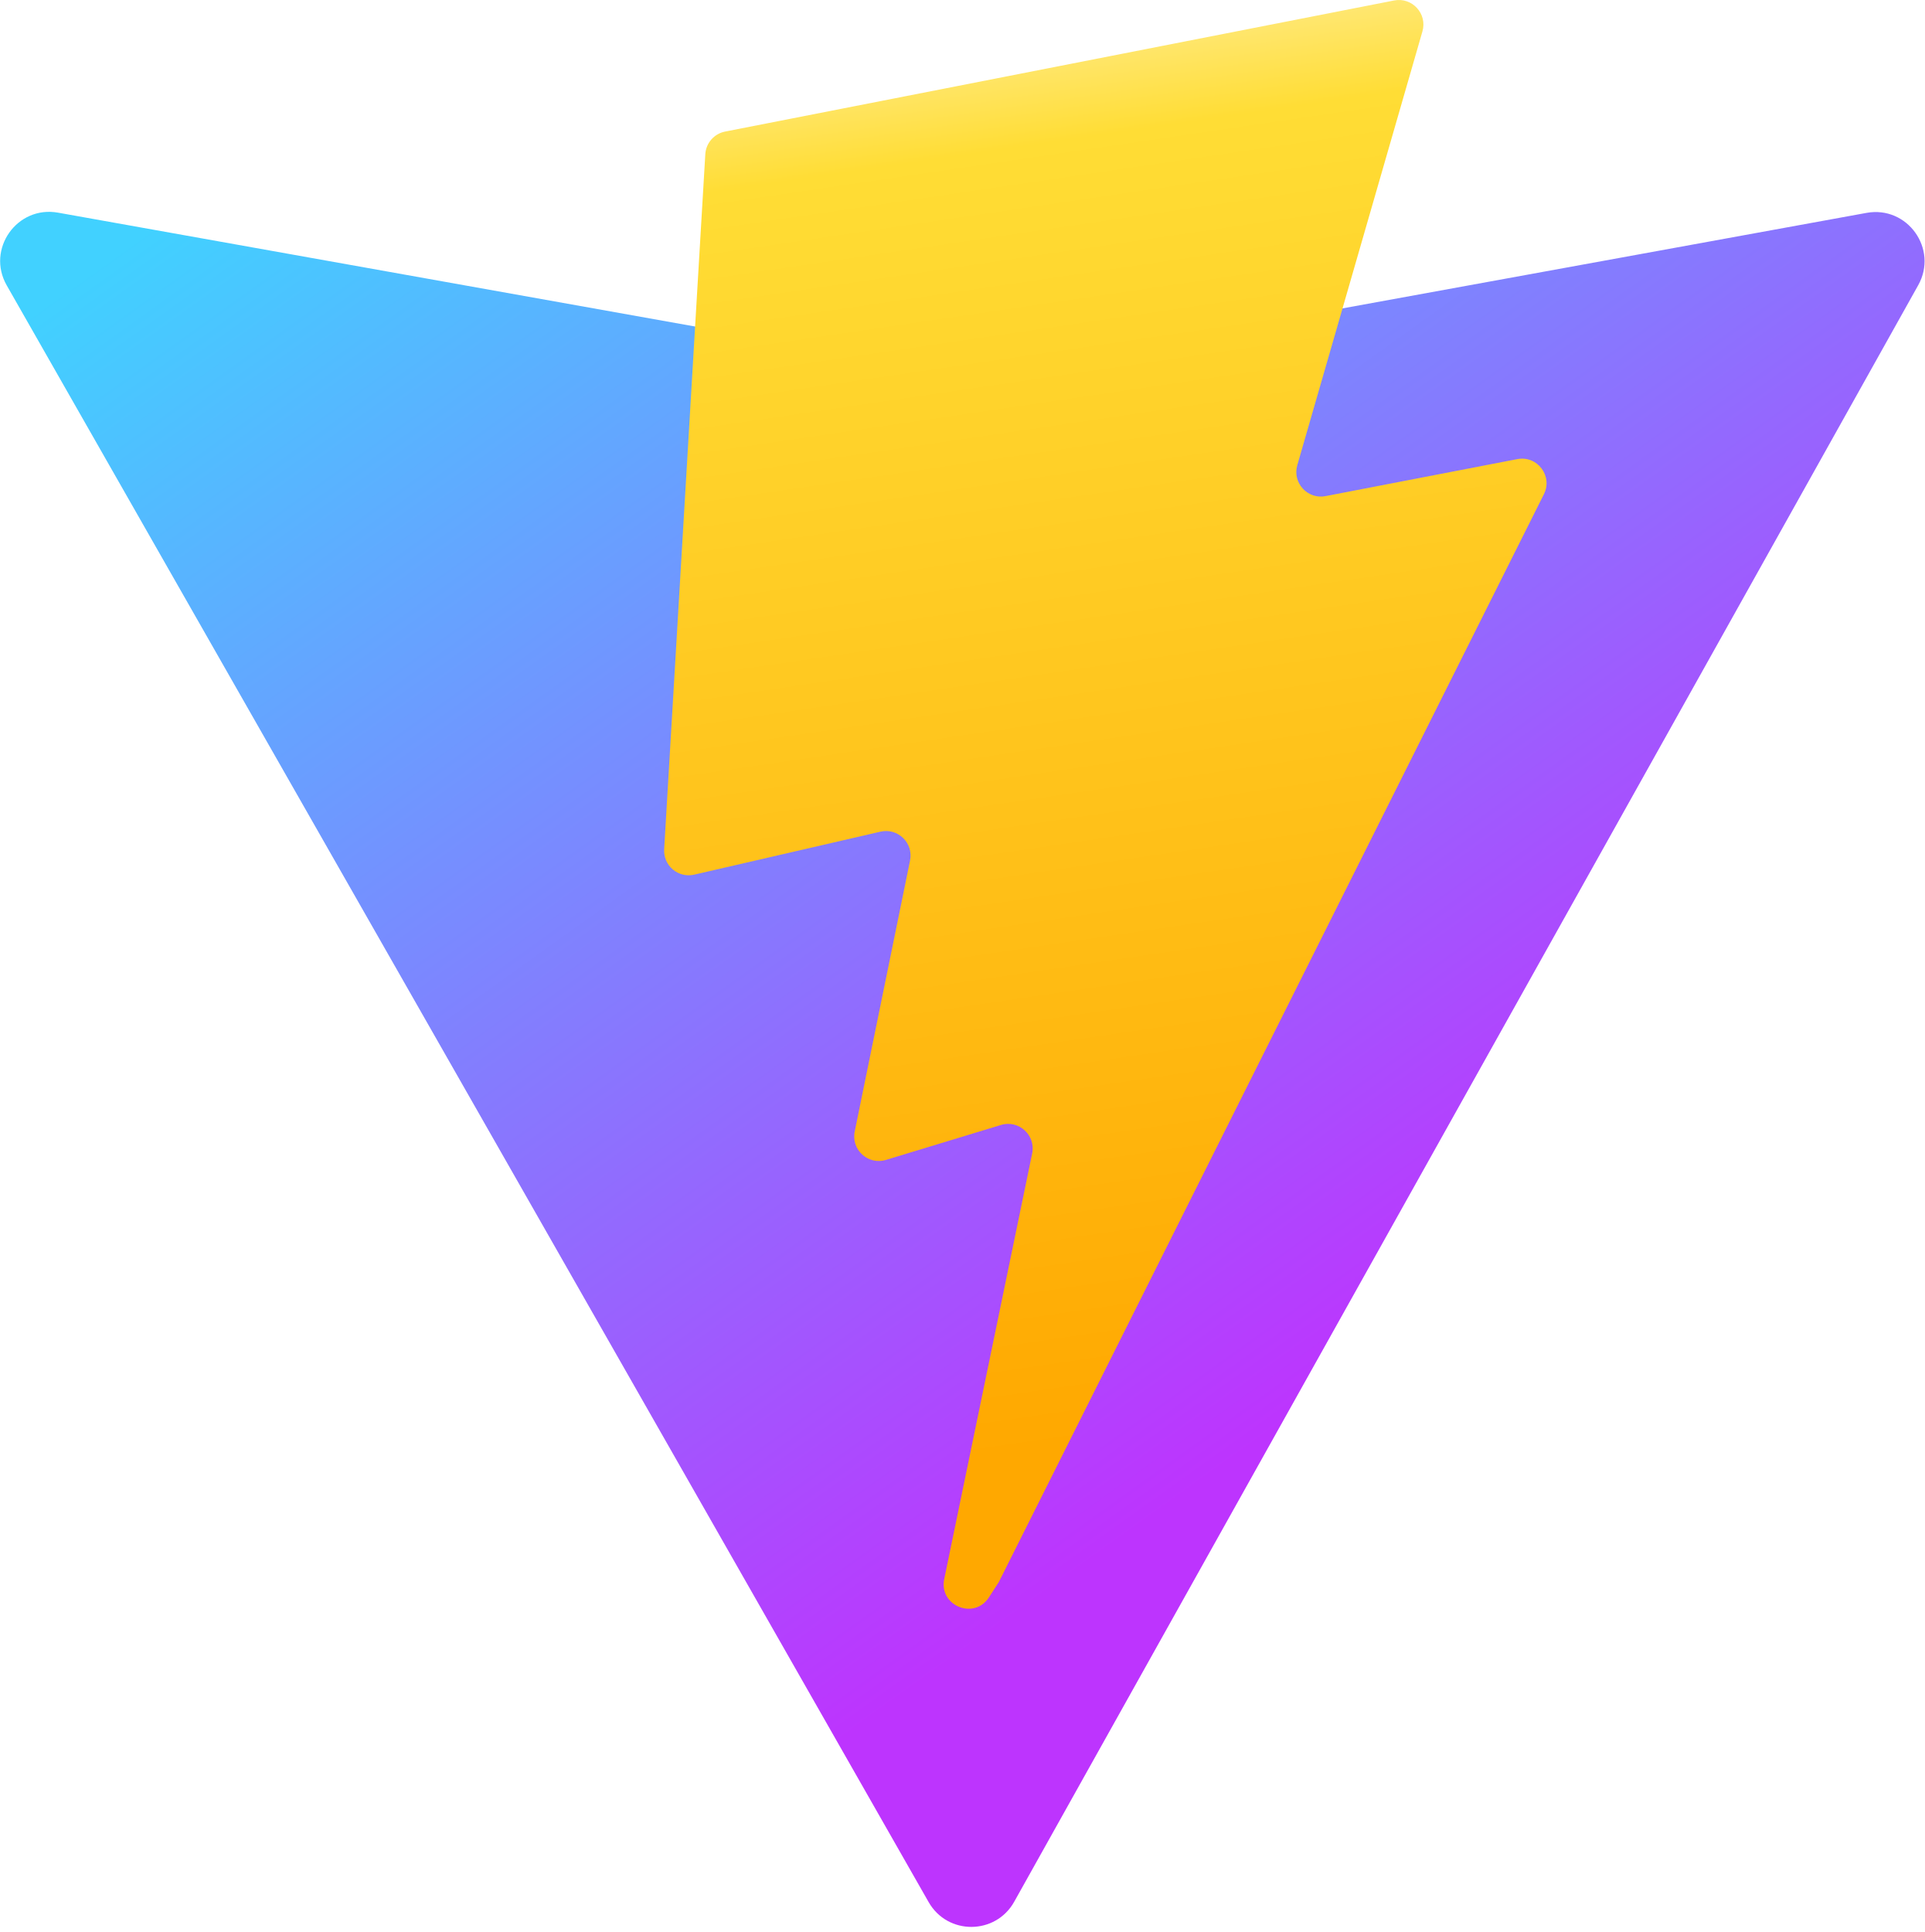
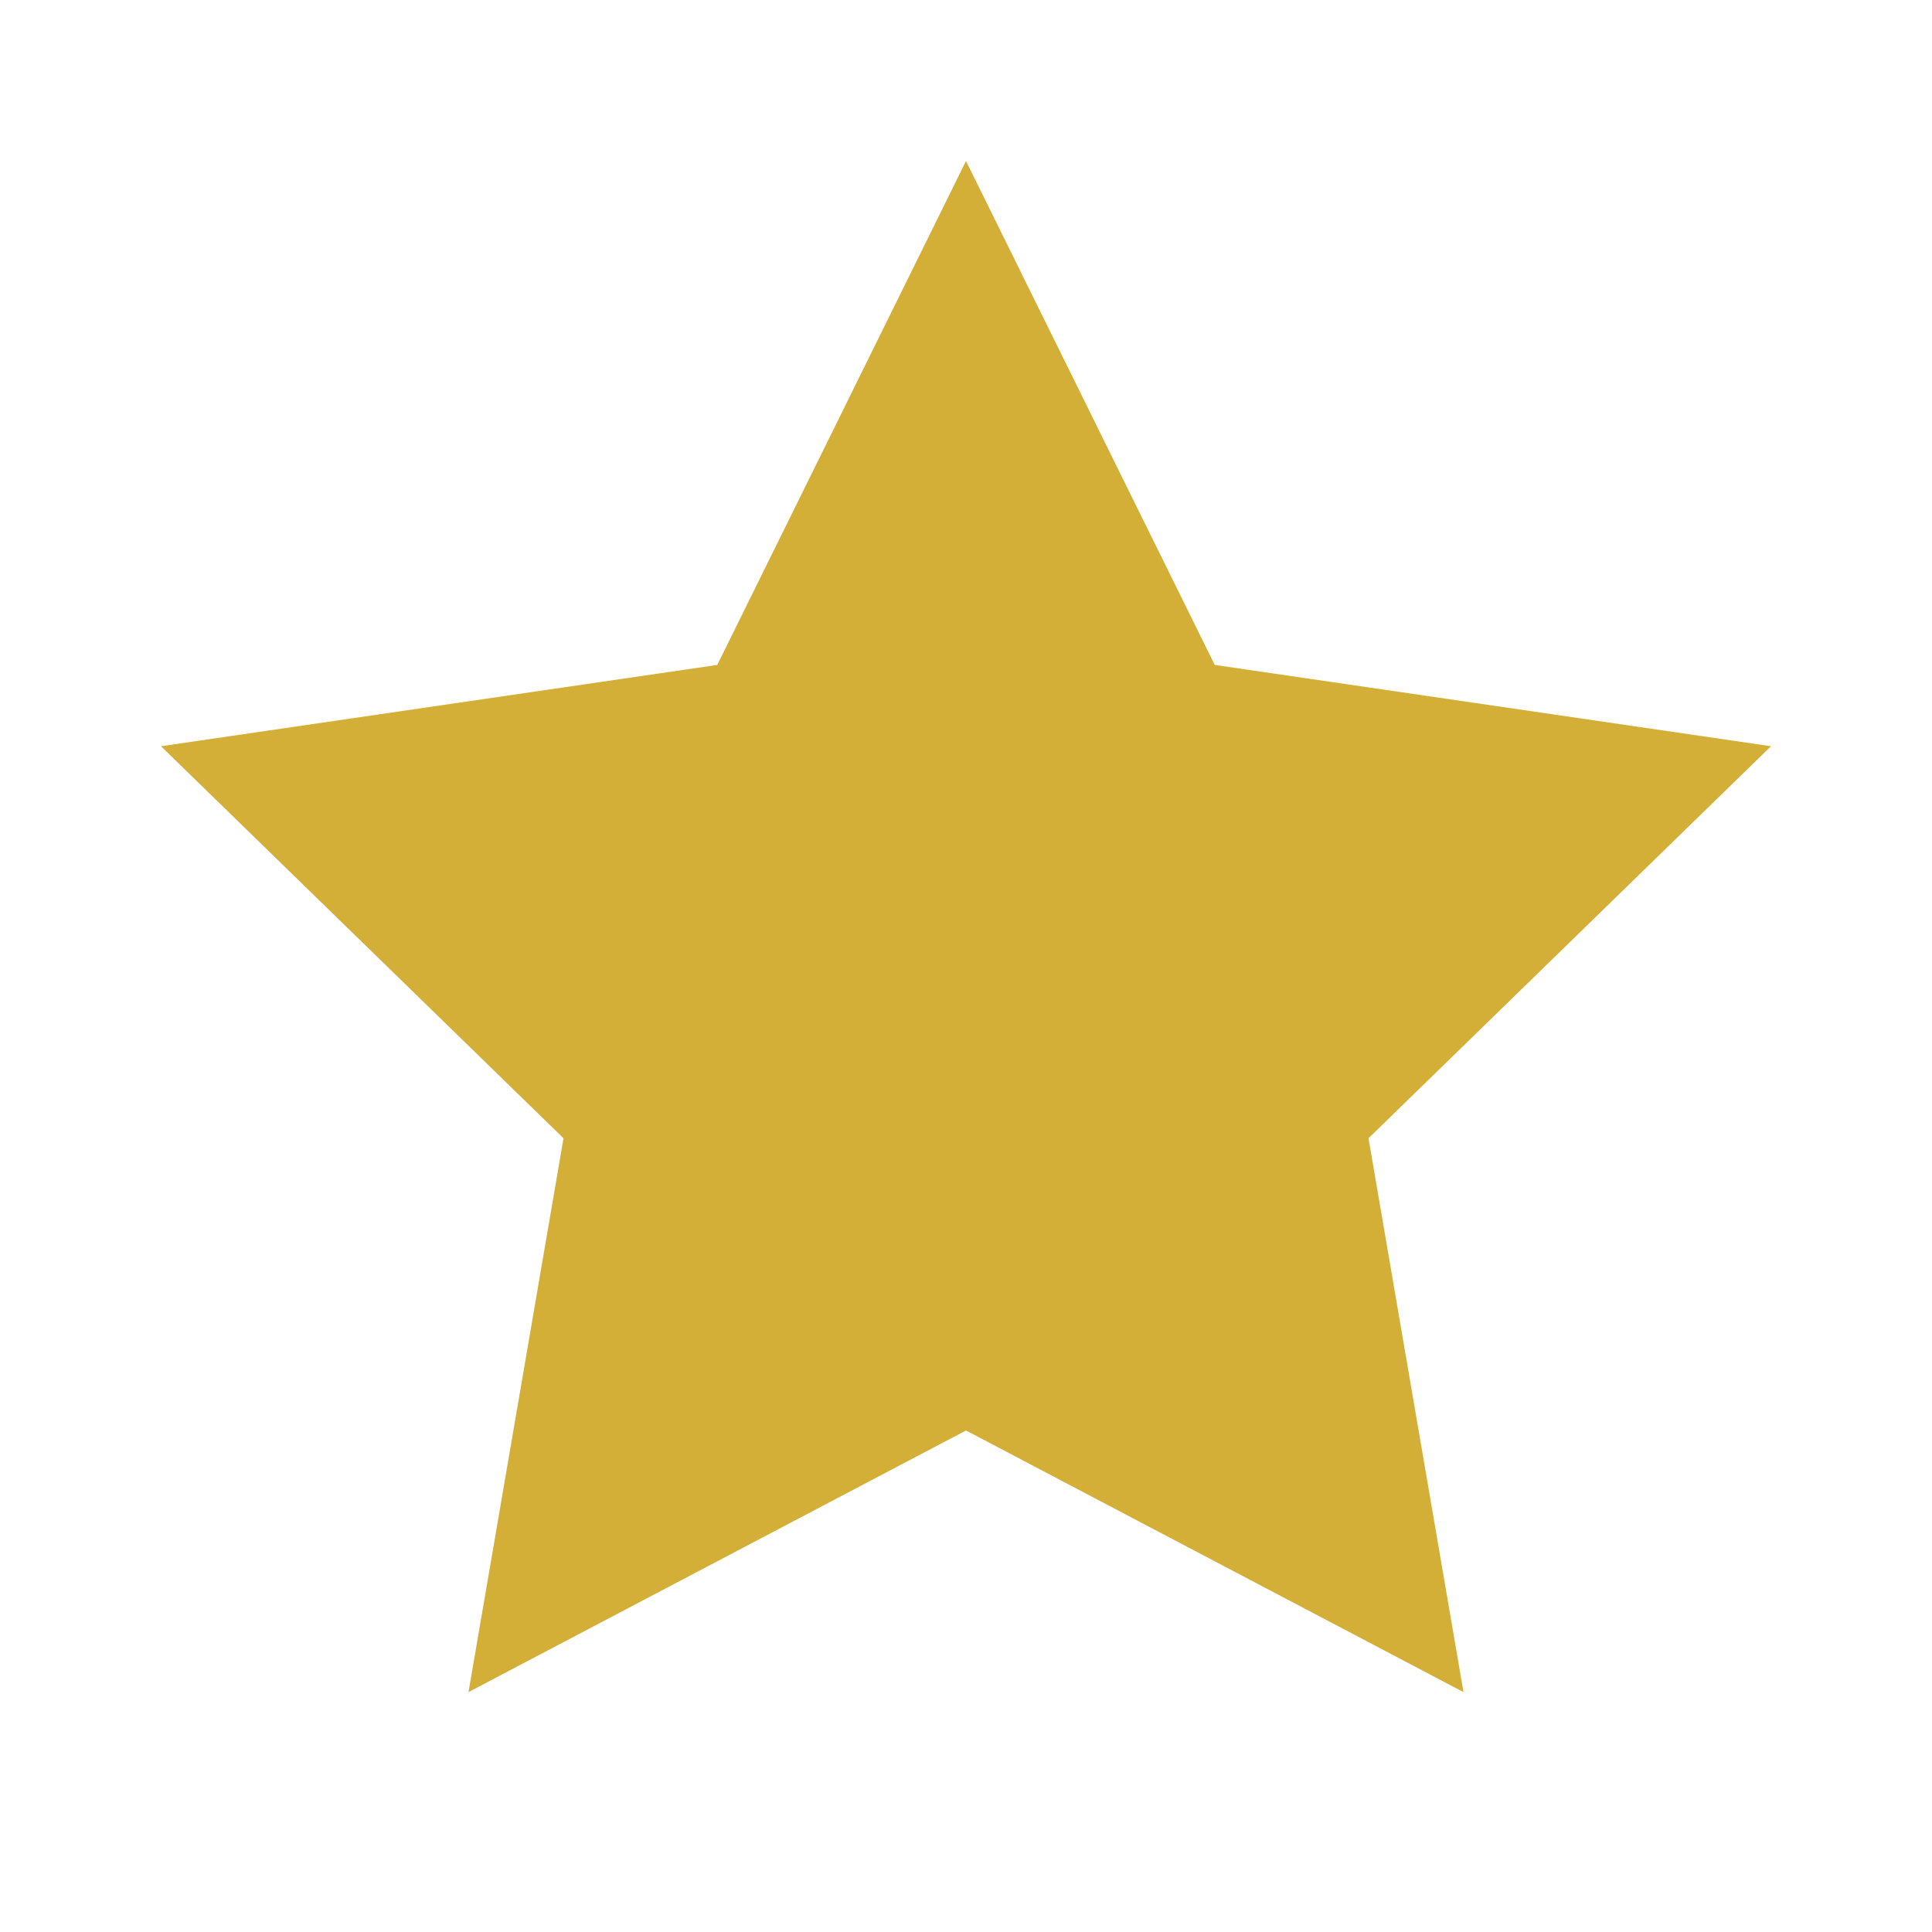
- <svg xmlns="http://www.w3.org/2000/svg" aria-hidden="true" role="img" class="iconify iconify--logos" width="31.88" height="32" preserveAspectRatio="xMidYMid meet" viewBox="0 0 256 257">
-   <defs>
-     <linearGradient id="IconifyId1813088fe1fbc01fb466" x1="-.828%" x2="57.636%" y1="7.652%" y2="78.411%">
-       <stop offset="0%" stop-color="#41D1FF" />
-       <stop offset="100%" stop-color="#BD34FE" />
-     </linearGradient>
-     <linearGradient id="IconifyId1813088fe1fbc01fb467" x1="43.376%" x2="50.316%" y1="2.242%" y2="89.03%">
-       <stop offset="0%" stop-color="#FFEA83" />
-       <stop offset="8.333%" stop-color="#FFDD35" />
-       <stop offset="100%" stop-color="#FFA800" />
-     </linearGradient>
-   </defs>
-   <path fill="url(#IconifyId1813088fe1fbc01fb466)" d="M255.153 37.938L134.897 252.976c-2.483 4.44-8.862 4.466-11.382.048L.875 37.958c-2.746-4.814 1.371-10.646 6.827-9.67l120.385 21.517a6.537 6.537 0 0 0 2.322-.004l117.867-21.483c5.438-.991 9.574 4.796 6.877 9.62Z" />
-   <path fill="url(#IconifyId1813088fe1fbc01fb467)" d="M185.432.063L96.44 17.501a3.268 3.268 0 0 0-2.634 3.014l-5.474 92.456a3.268 3.268 0 0 0 3.997 3.378l24.777-5.718c2.318-.535 4.413 1.507 3.936 3.838l-7.361 36.047c-.495 2.426 1.782 4.5 4.151 3.78l15.304-4.649c2.372-.72 4.652 1.36 4.15 3.788l-11.698 56.621c-.732 3.542 3.979 5.473 5.943 2.437l1.313-2.028l72.516-144.72c1.215-2.423-.88-5.186-3.54-4.672l-25.505 4.922c-2.396.462-4.435-1.77-3.759-4.114l16.646-57.705c.677-2.35-1.37-4.583-3.769-4.113Z" />
+ <svg xmlns="http://www.w3.org/2000/svg" viewBox="0 0 24 24" fill="#D4AF37" stroke="none">
+   <path d="M12 2l3.09 6.26L22 9.27l-5 4.87 1.18 6.88L12 17.77l-6.18 3.25L7 14.14 2 9.27l6.91-1.01L12 2z" />
</svg>
